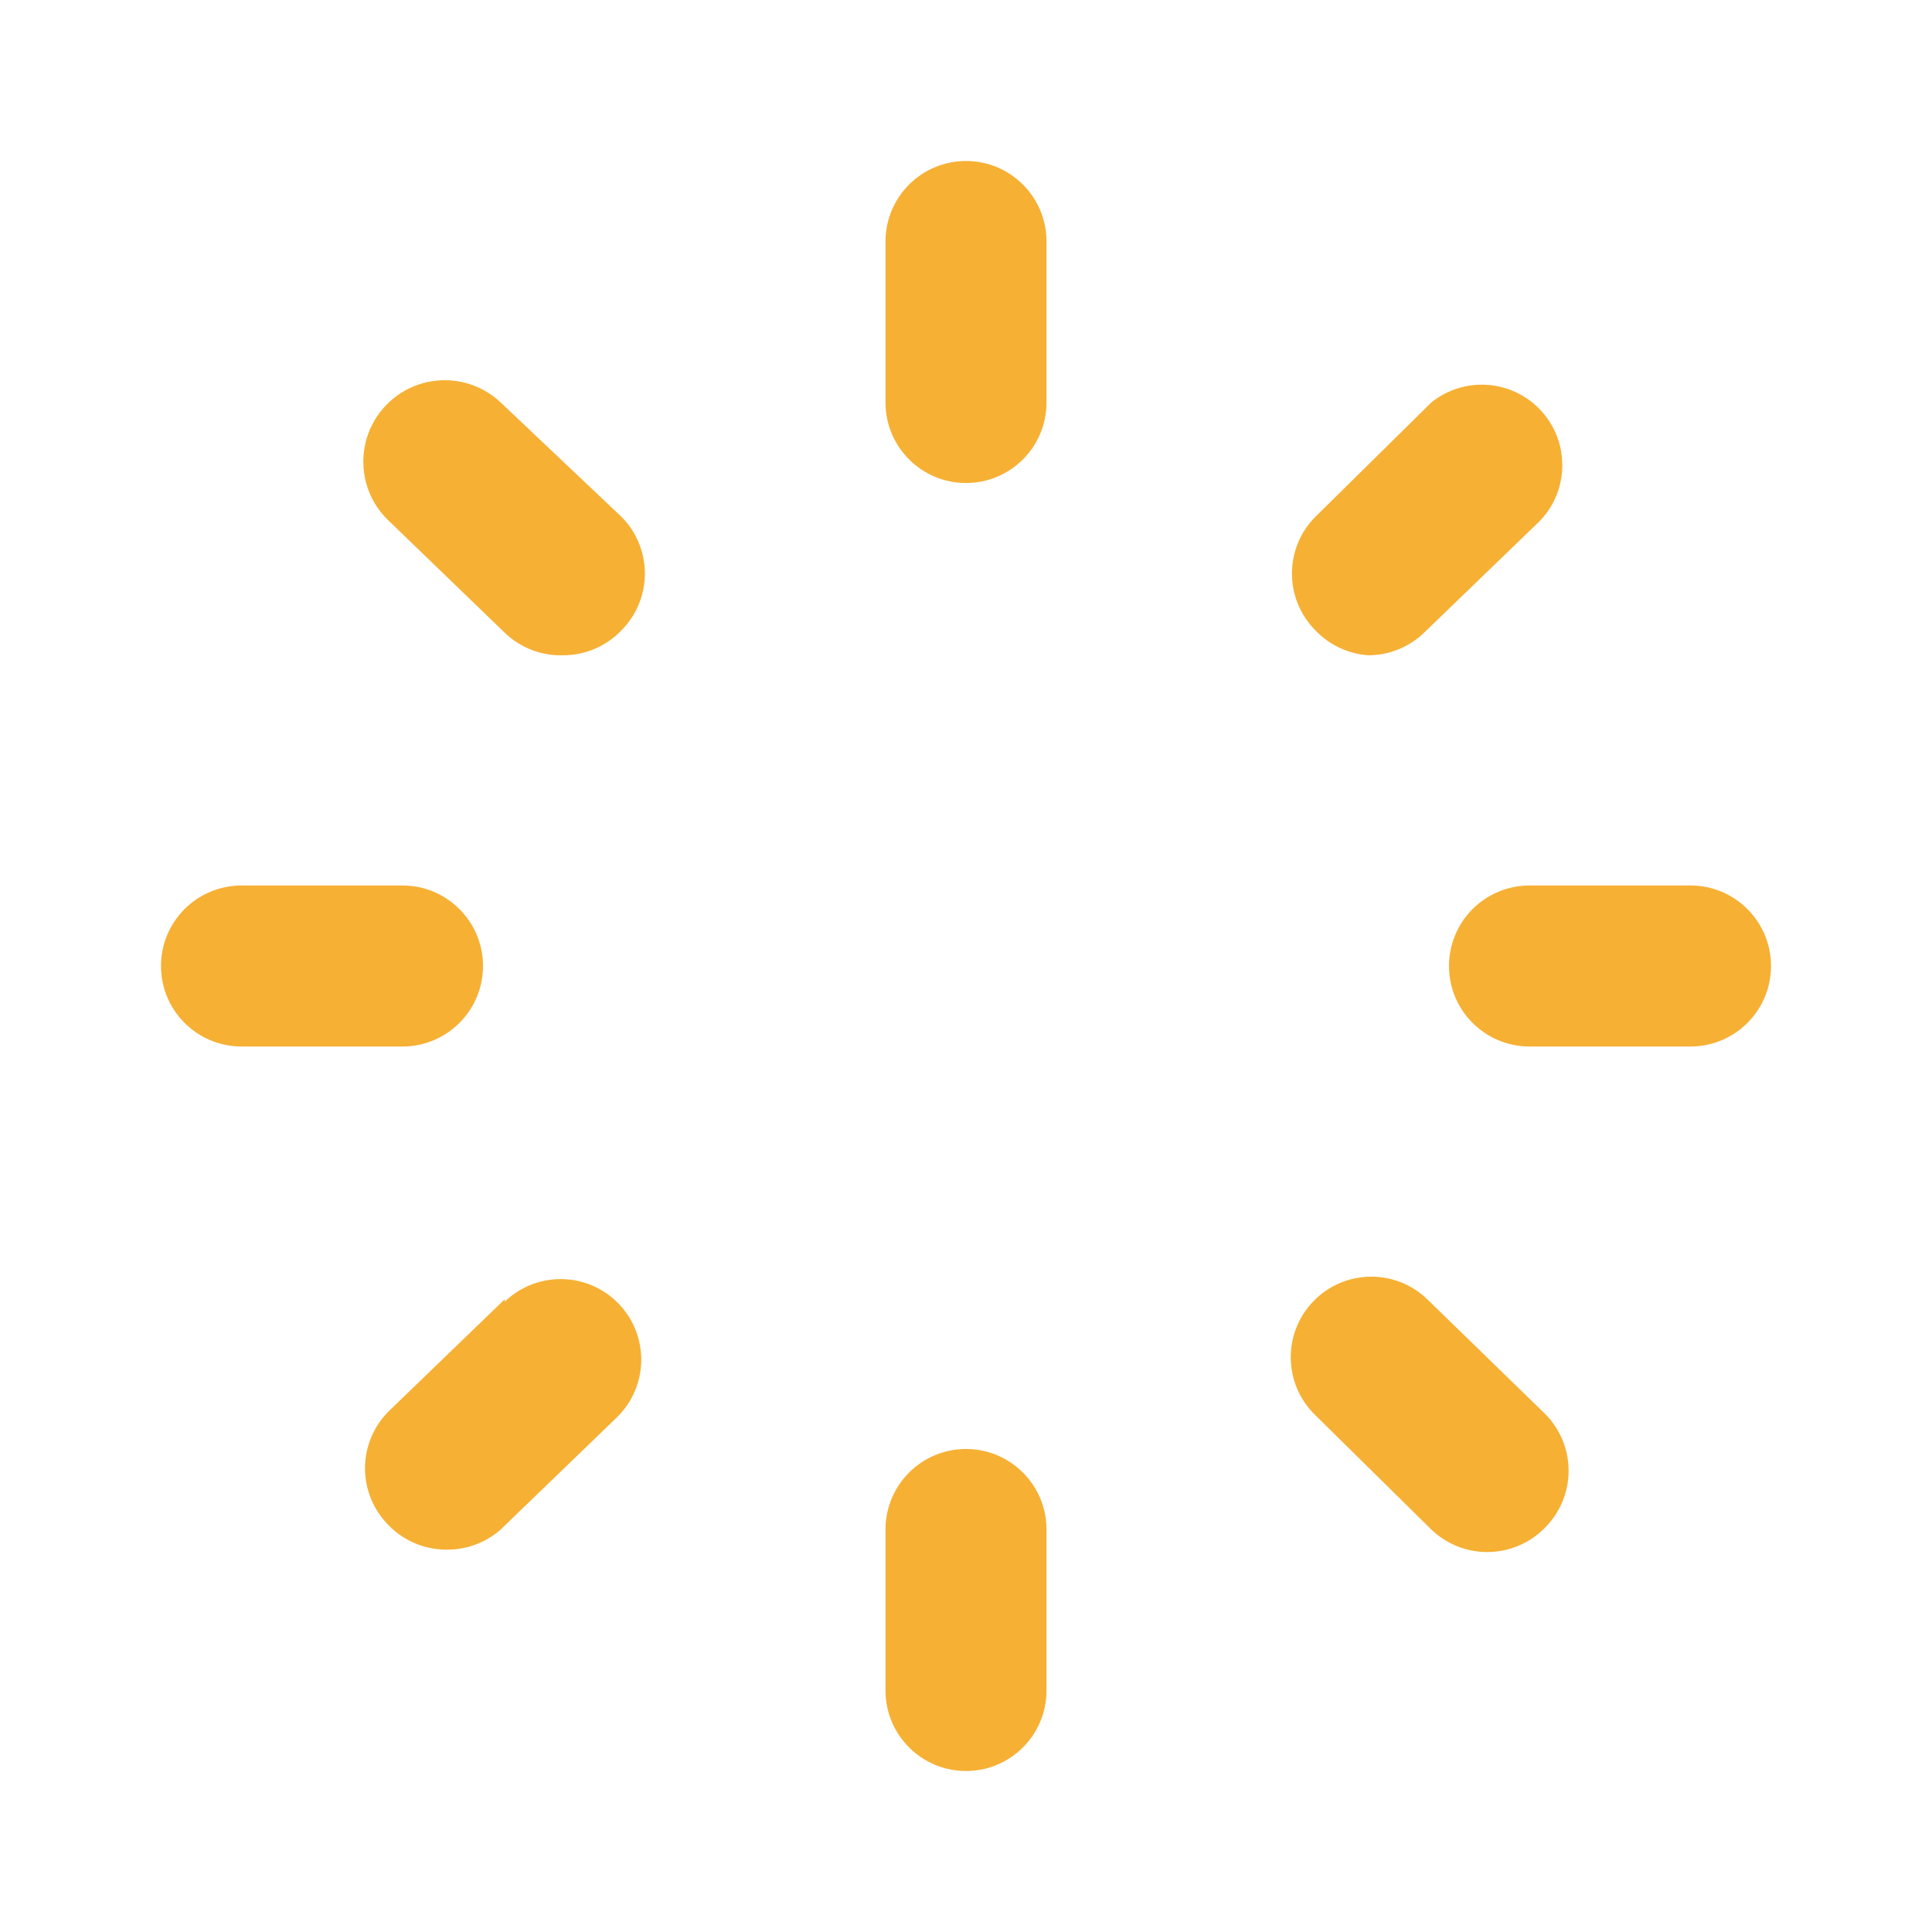
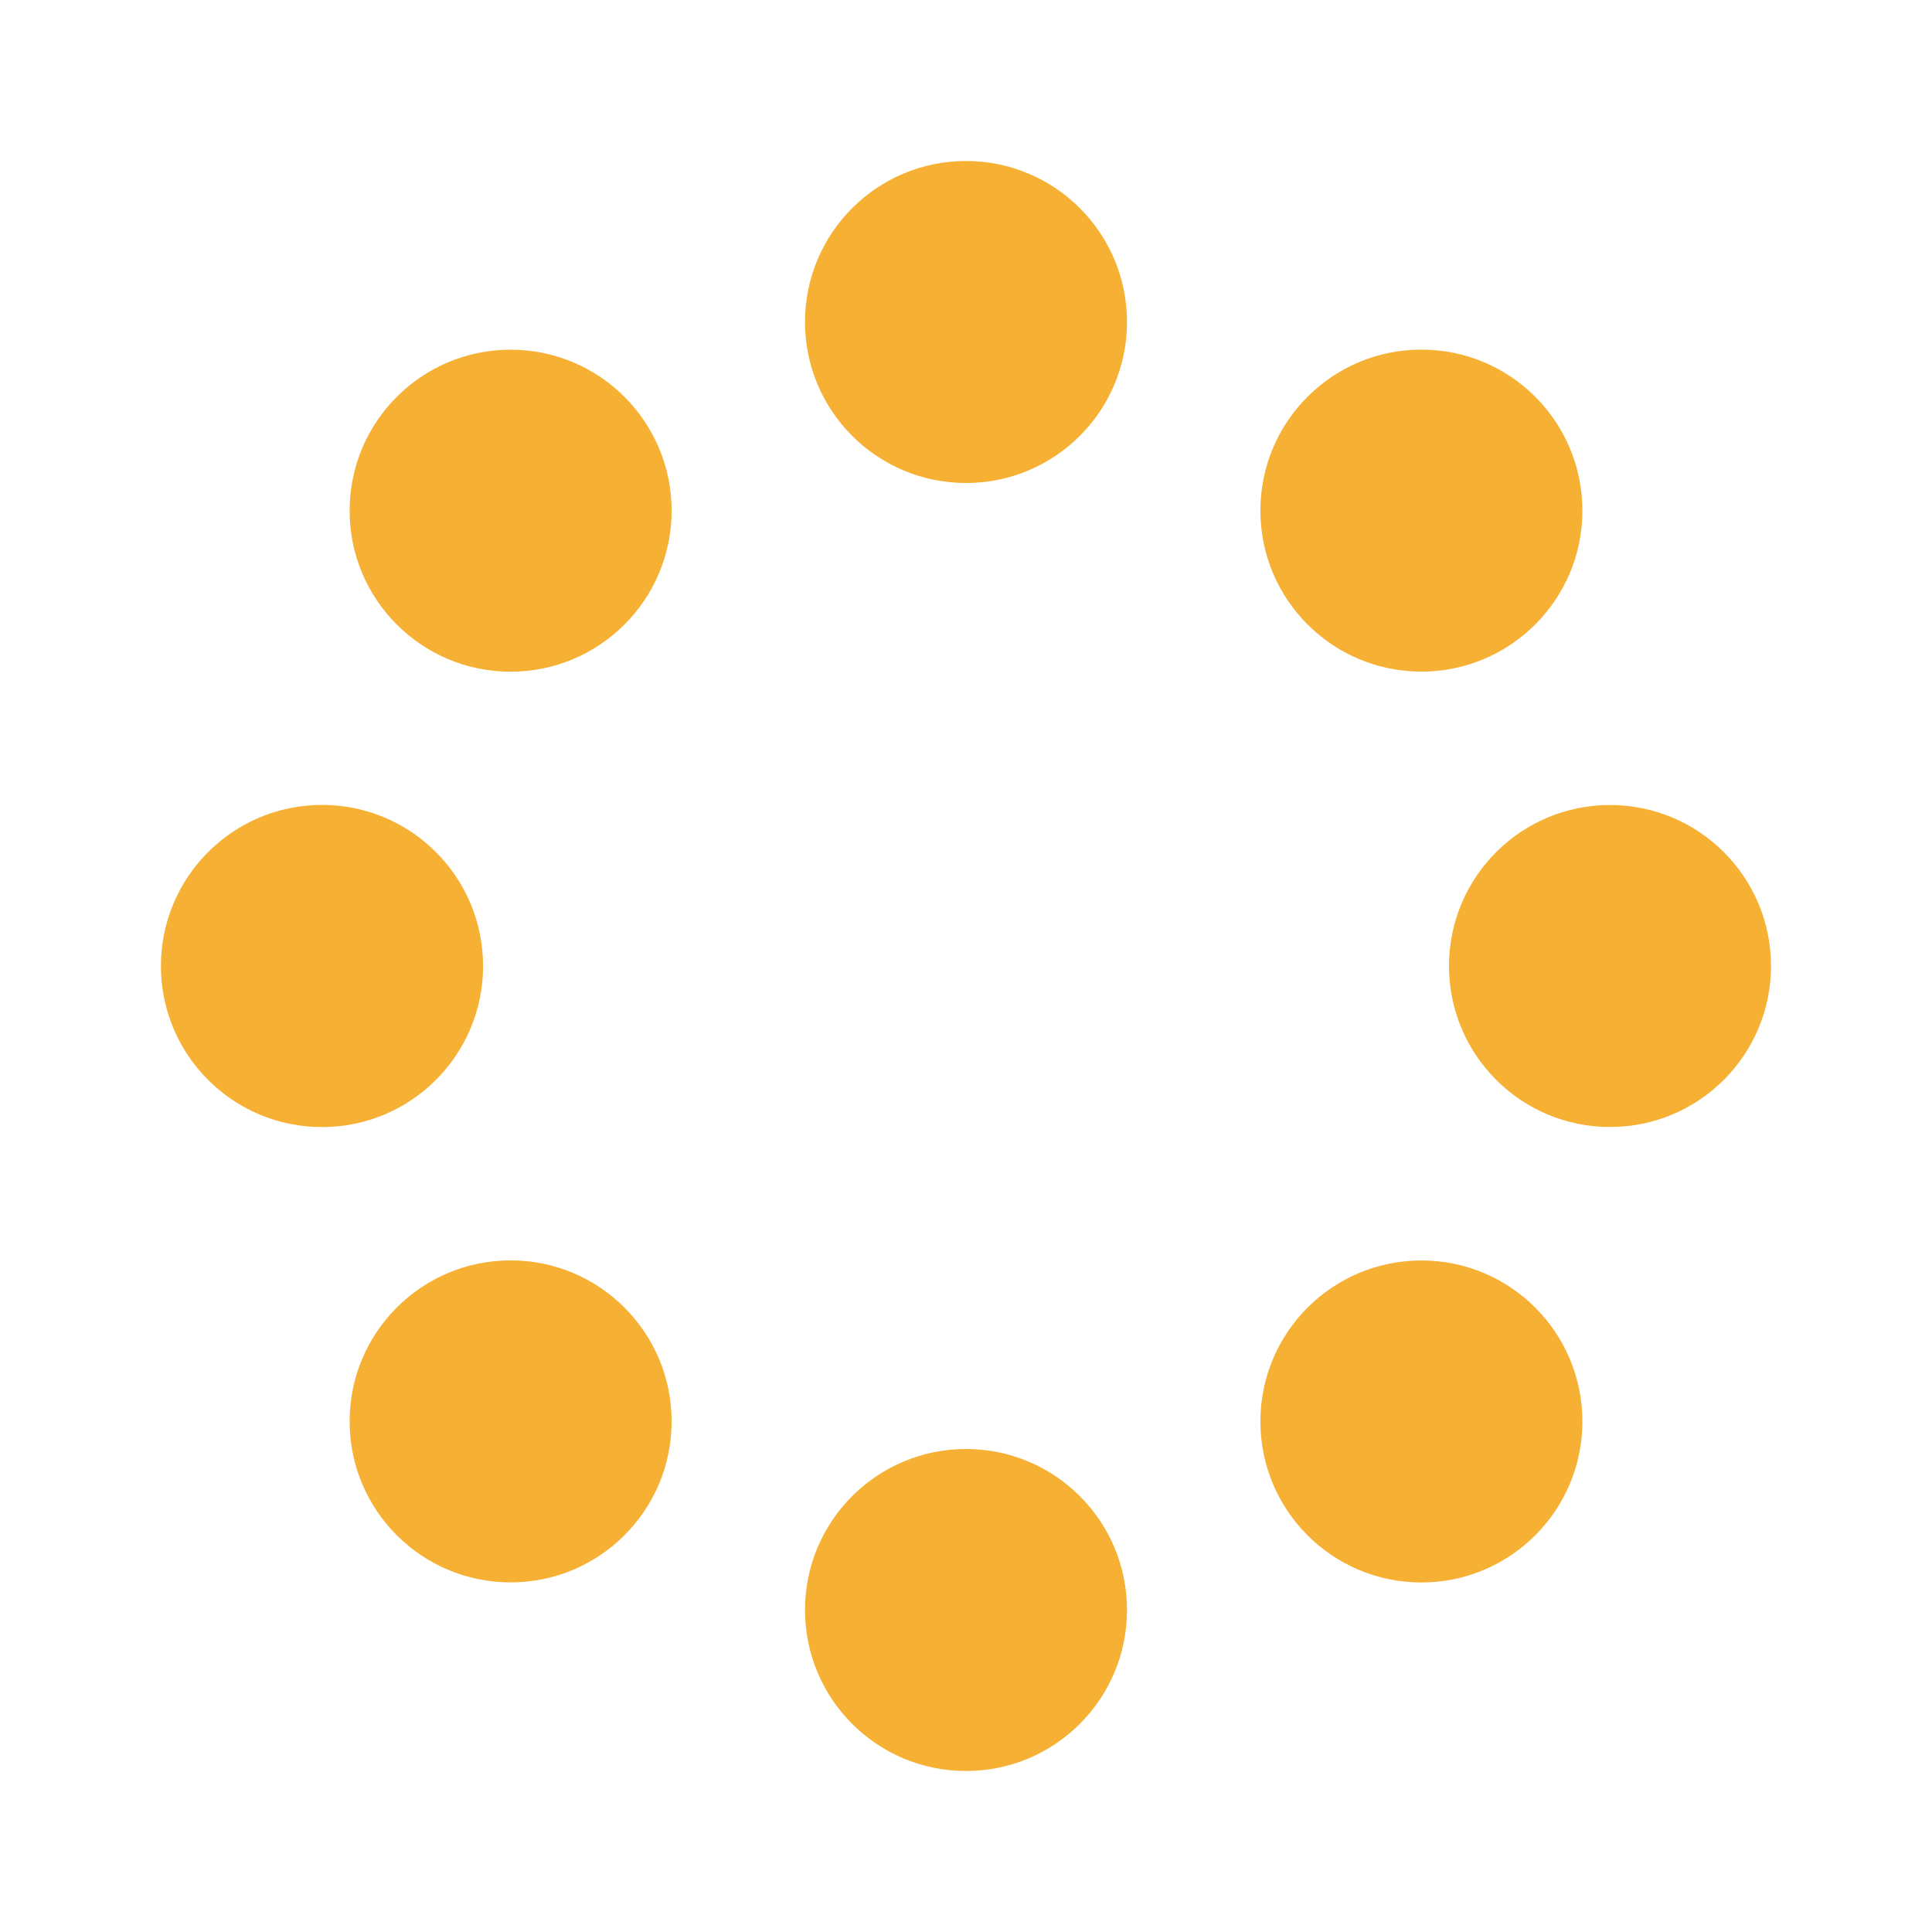
<svg xmlns="http://www.w3.org/2000/svg" width="1em" height="1em" viewBox="0 0 24 24">
-   <path fill="#f6b034" d="M12 2a1 1 0 0 0-1 1v2a1 1 0 0 0 2 0V3a1 1 0 0 0-1-1m9 9h-2a1 1 0 0 0 0 2h2a1 1 0 0 0 0-2M6 12a1 1 0 0 0-1-1H3a1 1 0 0 0 0 2h2a1 1 0 0 0 1-1m.22-7a1 1 0 0 0-1.39 1.47l1.44 1.39a1 1 0 0 0 .73.28a1 1 0 0 0 .72-.31a1 1 0 0 0 0-1.41ZM17 8.14a1 1 0 0 0 .69-.28l1.44-1.39A1 1 0 0 0 17.78 5l-1.44 1.42a1 1 0 0 0 0 1.41a1 1 0 0 0 .66.31M12 18a1 1 0 0 0-1 1v2a1 1 0 0 0 2 0v-2a1 1 0 0 0-1-1m5.73-1.86a1 1 0 0 0-1.39 1.44L17.78 19a1 1 0 0 0 .69.28a1 1 0 0 0 .72-.3a1 1 0 0 0 0-1.42Zm-11.46 0l-1.44 1.39a1 1 0 0 0 0 1.42a1 1 0 0 0 .72.3a1 1 0 0 0 .67-.25l1.44-1.39a1 1 0 0 0-1.39-1.44Z" />
+   <circle cx="12" cy="20" r="2" fill="#F6B034" />
+   <circle cx="12" cy="4" r="2" fill="#F6B034" />
+   <circle cx="6.343" cy="17.657" r="2" fill="#F6B034" />
+   <circle cx="17.657" cy="6.343" r="2" fill="#F6B034" />
+   <circle cx="4" cy="12" r="2.001" fill="#F6B034" />
+   <circle cx="20" cy="12" r="2" fill="#F6B034" />
+   <circle cx="6.343" cy="6.344" r="2" fill="#F6B034" />
+   <circle cx="17.657" cy="17.658" r="2" fill="#F6B034" />
</svg>
